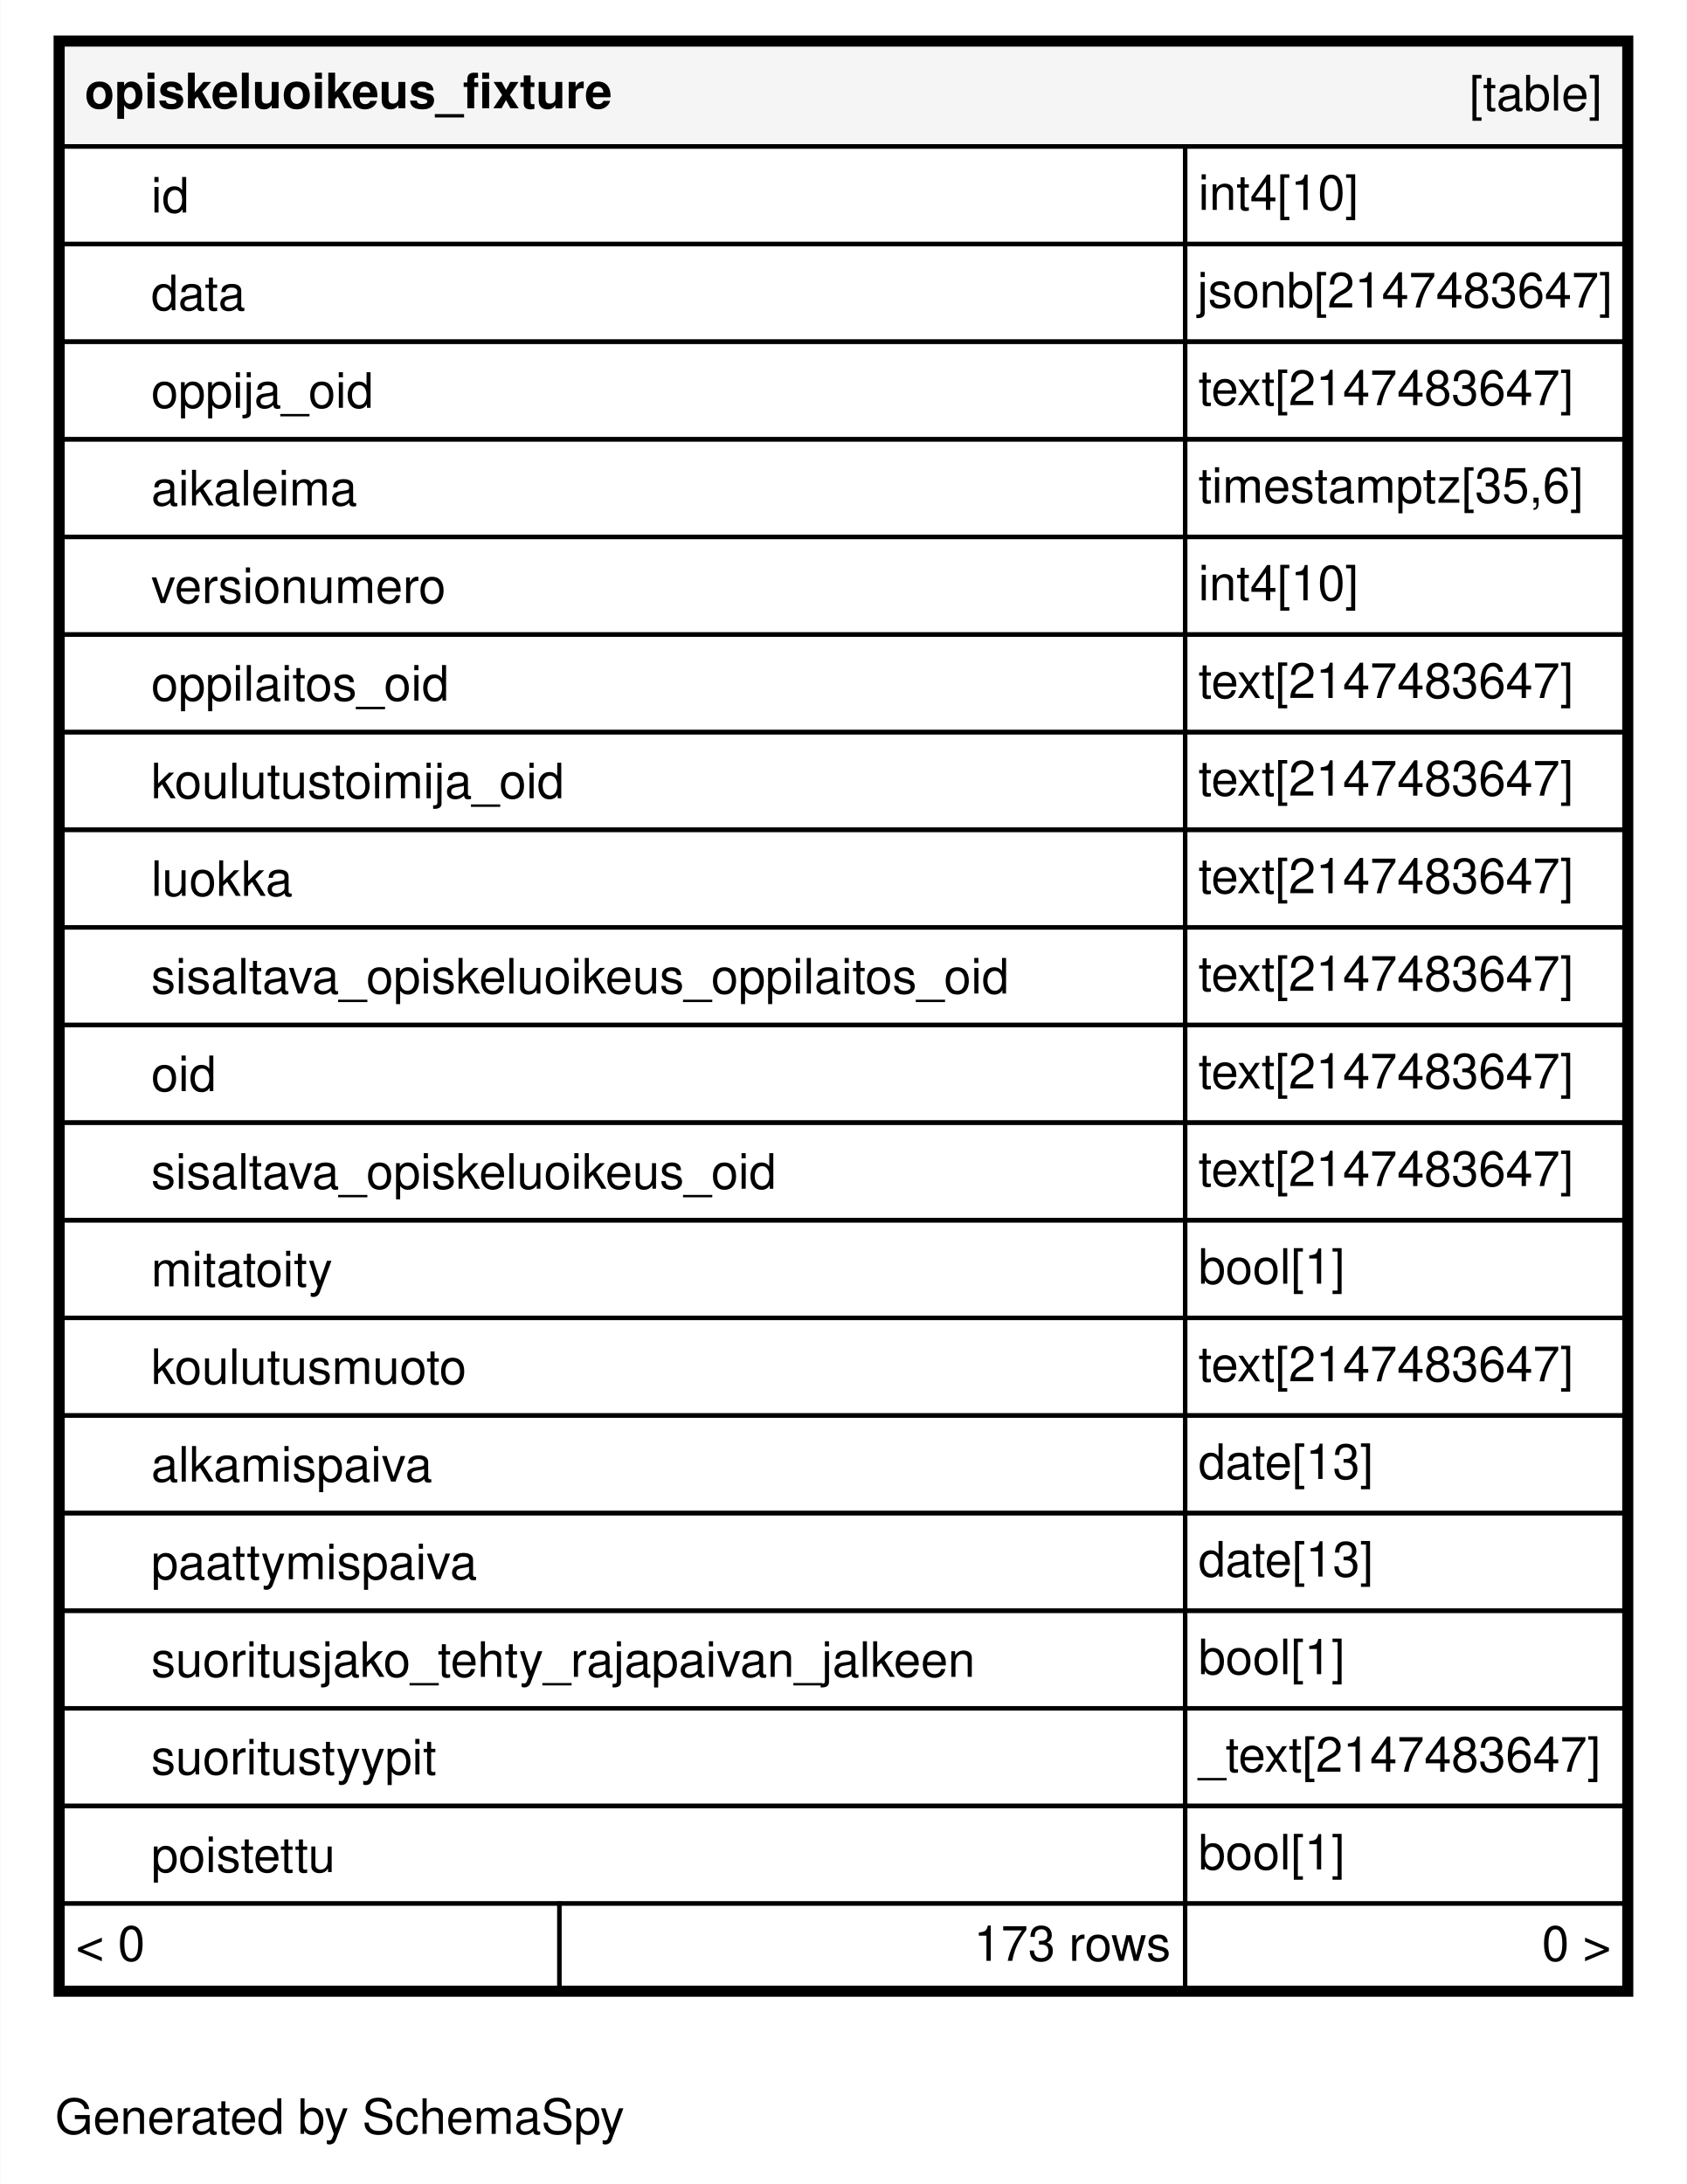
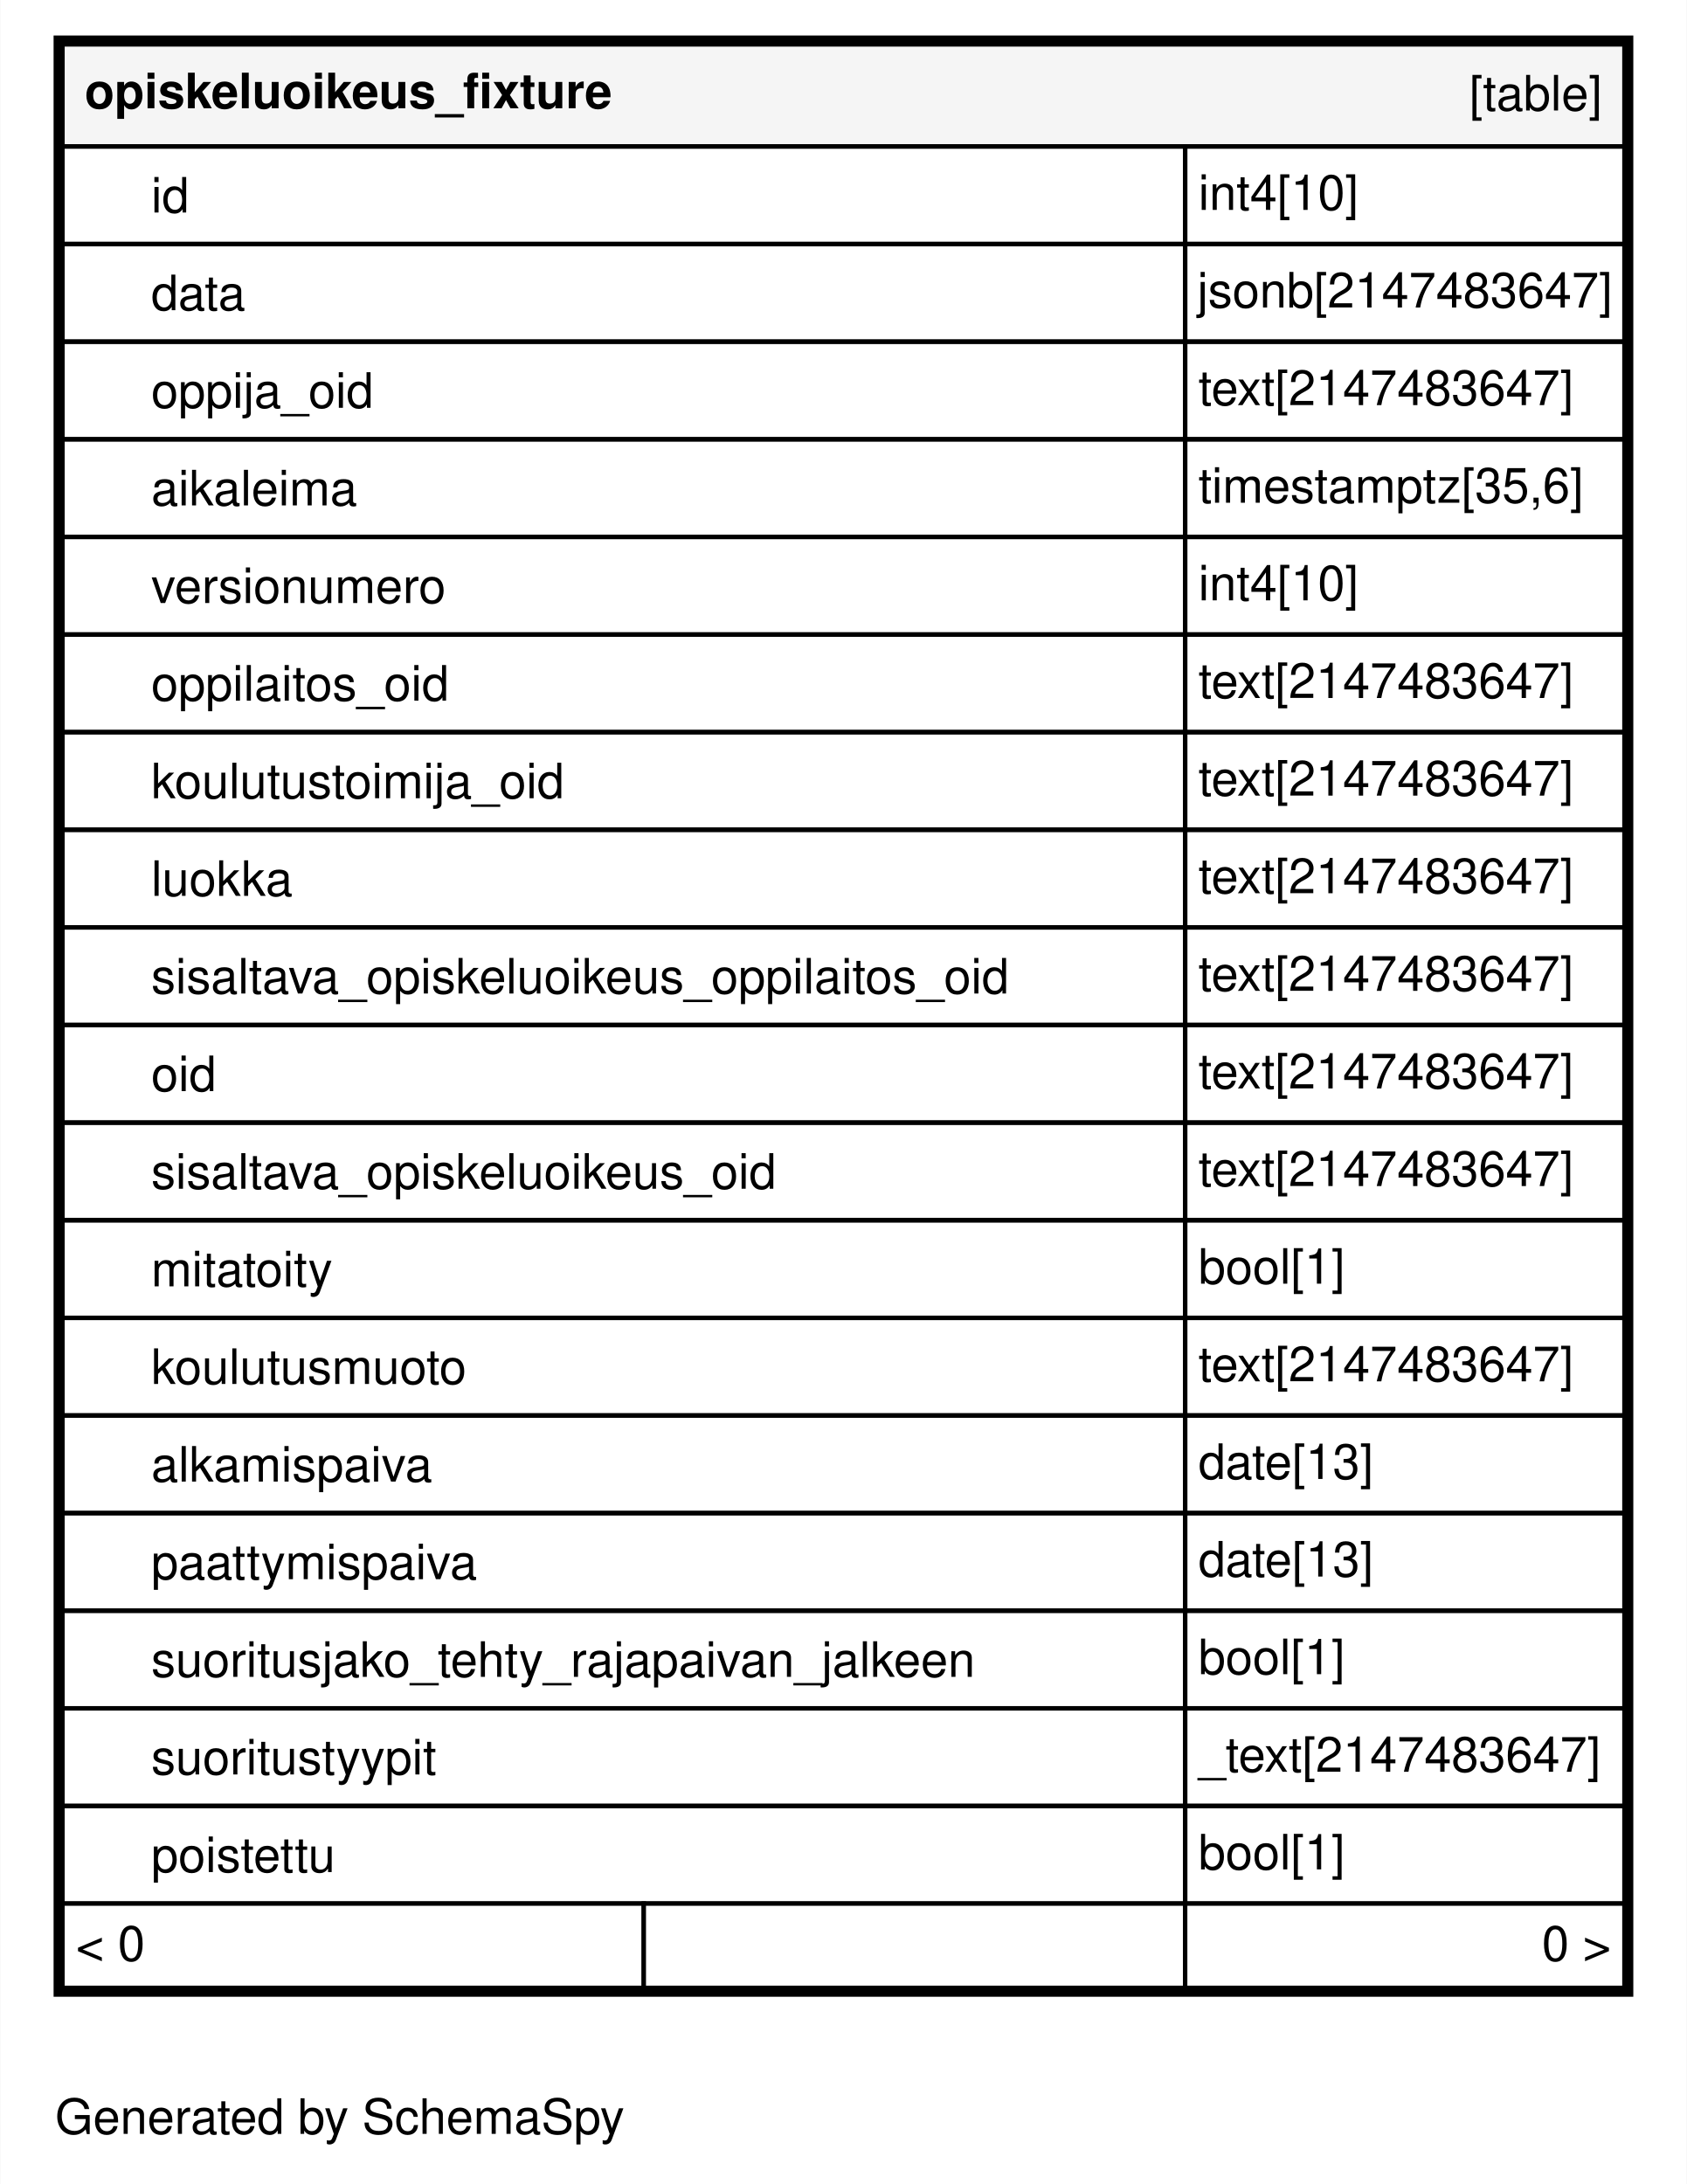
<svg xmlns="http://www.w3.org/2000/svg" xmlns:xlink="http://www.w3.org/1999/xlink" width="380pt" height="492pt" viewBox="0.00 0.00 380.00 492.20">
  <g id="graph0" class="graph" transform="scale(1 1) rotate(0) translate(4 488.2)">
    <polygon fill="#ffffff" stroke="transparent" points="-4,4 -4,-488.2 376,-488.2 376,4 -4,4" />
    <text text-anchor="middle" x="72.494" y="-7.3" font-family="Helvetica,sans-Serif" font-size="11.00" fill="#000000">Generated by SchemaSpy</text>
    <g id="node1" class="node">
      <g id="a_node1">
        <a xlink:href="../../tables/opiskeluoikeus_fixture.html" xlink:title="opiskeluoikeus_fixture" target="_top">
          <polygon fill="#ffffff" stroke="transparent" points="8,-38.2 8,-480.2 364,-480.2 364,-38.2 8,-38.2" />
          <polygon fill="#f5f5f5" stroke="transparent" points="10,-455.2 10,-478.2 362,-478.2 362,-455.2 10,-455.2" />
          <polygon fill="none" stroke="#000000" points="10,-455.2 10,-478.2 362,-478.2 362,-455.2 10,-455.2" />
          <text text-anchor="start" x="15" y="-463.8" font-family="Helvetica,sans-Serif" font-weight="bold" font-size="11.00" fill="#000000">opiskeluoikeus_fixture</text>
          <text text-anchor="start" x="327.044" y="-463.3" font-family="Helvetica,sans-Serif" font-size="11.00" fill="#000000">[table]</text>
          <polygon fill="none" stroke="#000000" points="10,-433.2 10,-455.2 263,-455.2 263,-433.2 10,-433.2" />
          <text text-anchor="start" x="30" y="-440.3" font-family="Helvetica,sans-Serif" font-size="11.00" fill="#000000">id</text>
          <polygon fill="none" stroke="#000000" points="263,-433.2 263,-455.2 362,-455.2 362,-433.2 263,-433.2" />
          <text text-anchor="start" x="266" y="-440.9" font-family="Helvetica,sans-Serif" font-size="11.00" fill="#000000">int4[10]</text>
          <polygon fill="none" stroke="#000000" points="10,-411.2 10,-433.2 263,-433.2 263,-411.2 10,-411.2" />
          <text text-anchor="start" x="30" y="-418.3" font-family="Helvetica,sans-Serif" font-size="11.00" fill="#000000">data</text>
          <polygon fill="none" stroke="#000000" points="263,-411.2 263,-433.2 362,-433.2 362,-411.2 263,-411.2" />
          <text text-anchor="start" x="265.726" y="-418.9" font-family="Helvetica,sans-Serif" font-size="11.00" fill="#000000">jsonb[2147483647]</text>
          <polygon fill="none" stroke="#000000" points="10,-389.2 10,-411.2 263,-411.2 263,-389.2 10,-389.2" />
          <text text-anchor="start" x="30" y="-396.3" font-family="Helvetica,sans-Serif" font-size="11.00" fill="#000000">oppija_oid</text>
          <polygon fill="none" stroke="#000000" points="263,-389.2 263,-411.2 362,-411.2 362,-389.2 263,-389.2" />
          <text text-anchor="start" x="266" y="-396.9" font-family="Helvetica,sans-Serif" font-size="11.00" fill="#000000">text[2147483647]</text>
          <polygon fill="none" stroke="#000000" points="10,-367.2 10,-389.2 263,-389.2 263,-367.2 10,-367.2" />
          <text text-anchor="start" x="30" y="-374.3" font-family="Helvetica,sans-Serif" font-size="11.00" fill="#000000">aikaleima</text>
          <polygon fill="none" stroke="#000000" points="263,-367.2 263,-389.2 362,-389.2 362,-367.2 263,-367.2" />
          <text text-anchor="start" x="266" y="-374.9" font-family="Helvetica,sans-Serif" font-size="11.00" fill="#000000">timestamptz[35,6]</text>
          <polygon fill="none" stroke="#000000" points="10,-345.2 10,-367.2 263,-367.2 263,-345.2 10,-345.2" />
          <text text-anchor="start" x="30" y="-352.3" font-family="Helvetica,sans-Serif" font-size="11.00" fill="#000000">versionumero</text>
          <polygon fill="none" stroke="#000000" points="263,-345.2 263,-367.2 362,-367.2 362,-345.2 263,-345.2" />
          <text text-anchor="start" x="266" y="-352.9" font-family="Helvetica,sans-Serif" font-size="11.00" fill="#000000">int4[10]</text>
          <polygon fill="none" stroke="#000000" points="10,-323.2 10,-345.2 263,-345.2 263,-323.2 10,-323.2" />
          <text text-anchor="start" x="30" y="-330.3" font-family="Helvetica,sans-Serif" font-size="11.00" fill="#000000">oppilaitos_oid</text>
          <polygon fill="none" stroke="#000000" points="263,-323.2 263,-345.2 362,-345.2 362,-323.2 263,-323.2" />
          <text text-anchor="start" x="266" y="-330.9" font-family="Helvetica,sans-Serif" font-size="11.00" fill="#000000">text[2147483647]</text>
          <polygon fill="none" stroke="#000000" points="10,-301.2 10,-323.2 263,-323.2 263,-301.2 10,-301.2" />
          <text text-anchor="start" x="30" y="-308.3" font-family="Helvetica,sans-Serif" font-size="11.00" fill="#000000">koulutustoimija_oid</text>
          <polygon fill="none" stroke="#000000" points="263,-301.2 263,-323.2 362,-323.2 362,-301.2 263,-301.2" />
          <text text-anchor="start" x="266" y="-308.9" font-family="Helvetica,sans-Serif" font-size="11.00" fill="#000000">text[2147483647]</text>
          <polygon fill="none" stroke="#000000" points="10,-279.2 10,-301.2 263,-301.2 263,-279.2 10,-279.2" />
          <text text-anchor="start" x="30" y="-286.3" font-family="Helvetica,sans-Serif" font-size="11.00" fill="#000000">luokka</text>
          <polygon fill="none" stroke="#000000" points="263,-279.2 263,-301.2 362,-301.2 362,-279.2 263,-279.2" />
          <text text-anchor="start" x="266" y="-286.9" font-family="Helvetica,sans-Serif" font-size="11.00" fill="#000000">text[2147483647]</text>
          <polygon fill="none" stroke="#000000" points="10,-257.2 10,-279.2 263,-279.2 263,-257.2 10,-257.2" />
          <text text-anchor="start" x="30" y="-264.3" font-family="Helvetica,sans-Serif" font-size="11.00" fill="#000000">sisaltava_opiskeluoikeus_oppilaitos_oid</text>
          <polygon fill="none" stroke="#000000" points="263,-257.2 263,-279.2 362,-279.2 362,-257.2 263,-257.2" />
          <text text-anchor="start" x="266" y="-264.9" font-family="Helvetica,sans-Serif" font-size="11.00" fill="#000000">text[2147483647]</text>
          <polygon fill="none" stroke="#000000" points="10,-235.2 10,-257.2 263,-257.2 263,-235.2 10,-235.2" />
          <text text-anchor="start" x="30" y="-242.3" font-family="Helvetica,sans-Serif" font-size="11.00" fill="#000000">oid</text>
          <polygon fill="none" stroke="#000000" points="263,-235.2 263,-257.2 362,-257.2 362,-235.2 263,-235.2" />
          <text text-anchor="start" x="266" y="-242.9" font-family="Helvetica,sans-Serif" font-size="11.00" fill="#000000">text[2147483647]</text>
          <polygon fill="none" stroke="#000000" points="10,-213.2 10,-235.2 263,-235.2 263,-213.2 10,-213.2" />
          <text text-anchor="start" x="30" y="-220.3" font-family="Helvetica,sans-Serif" font-size="11.00" fill="#000000">sisaltava_opiskeluoikeus_oid</text>
          <polygon fill="none" stroke="#000000" points="263,-213.2 263,-235.2 362,-235.2 362,-213.2 263,-213.2" />
          <text text-anchor="start" x="266" y="-220.9" font-family="Helvetica,sans-Serif" font-size="11.00" fill="#000000">text[2147483647]</text>
          <polygon fill="none" stroke="#000000" points="10,-191.2 10,-213.2 263,-213.2 263,-191.2 10,-191.2" />
          <text text-anchor="start" x="30" y="-198.3" font-family="Helvetica,sans-Serif" font-size="11.00" fill="#000000">mitatoity</text>
          <polygon fill="none" stroke="#000000" points="263,-191.2 263,-213.2 362,-213.2 362,-191.2 263,-191.2" />
          <text text-anchor="start" x="266" y="-198.9" font-family="Helvetica,sans-Serif" font-size="11.00" fill="#000000">bool[1]</text>
          <polygon fill="none" stroke="#000000" points="10,-169.2 10,-191.2 263,-191.2 263,-169.2 10,-169.2" />
          <text text-anchor="start" x="30" y="-176.3" font-family="Helvetica,sans-Serif" font-size="11.00" fill="#000000">koulutusmuoto</text>
          <polygon fill="none" stroke="#000000" points="263,-169.2 263,-191.2 362,-191.2 362,-169.2 263,-169.2" />
          <text text-anchor="start" x="266" y="-176.9" font-family="Helvetica,sans-Serif" font-size="11.00" fill="#000000">text[2147483647]</text>
          <polygon fill="none" stroke="#000000" points="10,-147.2 10,-169.2 263,-169.2 263,-147.2 10,-147.2" />
          <text text-anchor="start" x="30" y="-154.3" font-family="Helvetica,sans-Serif" font-size="11.00" fill="#000000">alkamispaiva</text>
          <polygon fill="none" stroke="#000000" points="263,-147.2 263,-169.2 362,-169.2 362,-147.2 263,-147.2" />
          <text text-anchor="start" x="266" y="-154.9" font-family="Helvetica,sans-Serif" font-size="11.00" fill="#000000">date[13]</text>
          <polygon fill="none" stroke="#000000" points="10,-125.2 10,-147.2 263,-147.2 263,-125.2 10,-125.2" />
          <text text-anchor="start" x="30" y="-132.3" font-family="Helvetica,sans-Serif" font-size="11.00" fill="#000000">paattymispaiva</text>
          <polygon fill="none" stroke="#000000" points="263,-125.2 263,-147.2 362,-147.2 362,-125.2 263,-125.2" />
          <text text-anchor="start" x="266" y="-132.9" font-family="Helvetica,sans-Serif" font-size="11.00" fill="#000000">date[13]</text>
          <polygon fill="none" stroke="#000000" points="10,-103.2 10,-125.2 263,-125.2 263,-103.2 10,-103.2" />
          <text text-anchor="start" x="30" y="-110.3" font-family="Helvetica,sans-Serif" font-size="11.00" fill="#000000">suoritusjako_tehty_rajapaivan_jalkeen</text>
          <polygon fill="none" stroke="#000000" points="263,-103.2 263,-125.2 362,-125.2 362,-103.2 263,-103.2" />
          <text text-anchor="start" x="266" y="-110.9" font-family="Helvetica,sans-Serif" font-size="11.00" fill="#000000">bool[1]</text>
          <polygon fill="none" stroke="#000000" points="10,-81.2 10,-103.2 263,-103.2 263,-81.2 10,-81.2" />
          <text text-anchor="start" x="30" y="-88.3" font-family="Helvetica,sans-Serif" font-size="11.00" fill="#000000">suoritustyypit</text>
          <polygon fill="none" stroke="#000000" points="263,-81.2 263,-103.2 362,-103.2 362,-81.2 263,-81.2" />
          <text text-anchor="start" x="266" y="-88.9" font-family="Helvetica,sans-Serif" font-size="11.00" fill="#000000">_text[2147483647]</text>
          <polygon fill="none" stroke="#000000" points="10,-59.2 10,-81.2 263,-81.2 263,-59.2 10,-59.2" />
          <text text-anchor="start" x="30" y="-66.3" font-family="Helvetica,sans-Serif" font-size="11.00" fill="#000000">poistettu</text>
          <polygon fill="none" stroke="#000000" points="263,-59.2 263,-81.2 362,-81.2 362,-59.2 263,-59.2" />
          <text text-anchor="start" x="266" y="-66.9" font-family="Helvetica,sans-Serif" font-size="11.00" fill="#000000">bool[1]</text>
-           <polygon fill="#ffffff" stroke="transparent" points="10,-40.2 10,-59.2 122,-59.2 122,-40.2 10,-40.2" />
-           <polygon fill="none" stroke="#000000" points="10,-40.2 10,-59.2 122,-59.2 122,-40.2 10,-40.2" />
+           <polygon fill="#ffffff" stroke="transparent" points="10,-40.2 10,-59.2 141,-59.2 141,-40.2 10,-40.2" />
+           <polygon fill="none" stroke="#000000" points="10,-40.2 10,-59.2 141,-59.2 141,-40.2 10,-40.2" />
          <text text-anchor="start" x="13" y="-46.3" font-family="Helvetica,sans-Serif" font-size="11.00" fill="#000000">&lt; 0</text>
-           <polygon fill="#ffffff" stroke="transparent" points="122,-40.2 122,-59.2 263,-59.2 263,-40.2 122,-40.2" />
-           <polygon fill="none" stroke="#000000" points="122,-40.2 122,-59.2 263,-59.2 263,-40.2 122,-40.2" />
-           <text text-anchor="start" x="215.381" y="-46.3" font-family="Helvetica,sans-Serif" font-size="11.00" fill="#000000">173 rows</text>
+           <polygon fill="#ffffff" stroke="transparent" points="141,-40.2 141,-59.2 263,-59.2 263,-40.2 141,-40.2" />
+           <polygon fill="none" stroke="#000000" points="141,-40.2 141,-59.2 263,-59.2 263,-40.2 141,-40.2" />
+           <text text-anchor="start" x="253.886" y="-46.3" font-family="Helvetica,sans-Serif" font-size="11.00" fill="#000000">  </text>
          <polygon fill="#ffffff" stroke="transparent" points="263,-40.2 263,-59.2 362,-59.2 362,-40.2 263,-40.2" />
          <polygon fill="none" stroke="#000000" points="263,-40.2 263,-59.2 362,-59.2 362,-40.2 263,-40.2" />
          <text text-anchor="start" x="343.405" y="-46.3" font-family="Helvetica,sans-Serif" font-size="11.00" fill="#000000">0 &gt;</text>
          <polygon fill="none" stroke="#000000" stroke-width="2" points="9,-39.2 9,-479.2 363,-479.2 363,-39.2 9,-39.2" />
        </a>
      </g>
    </g>
  </g>
</svg>
